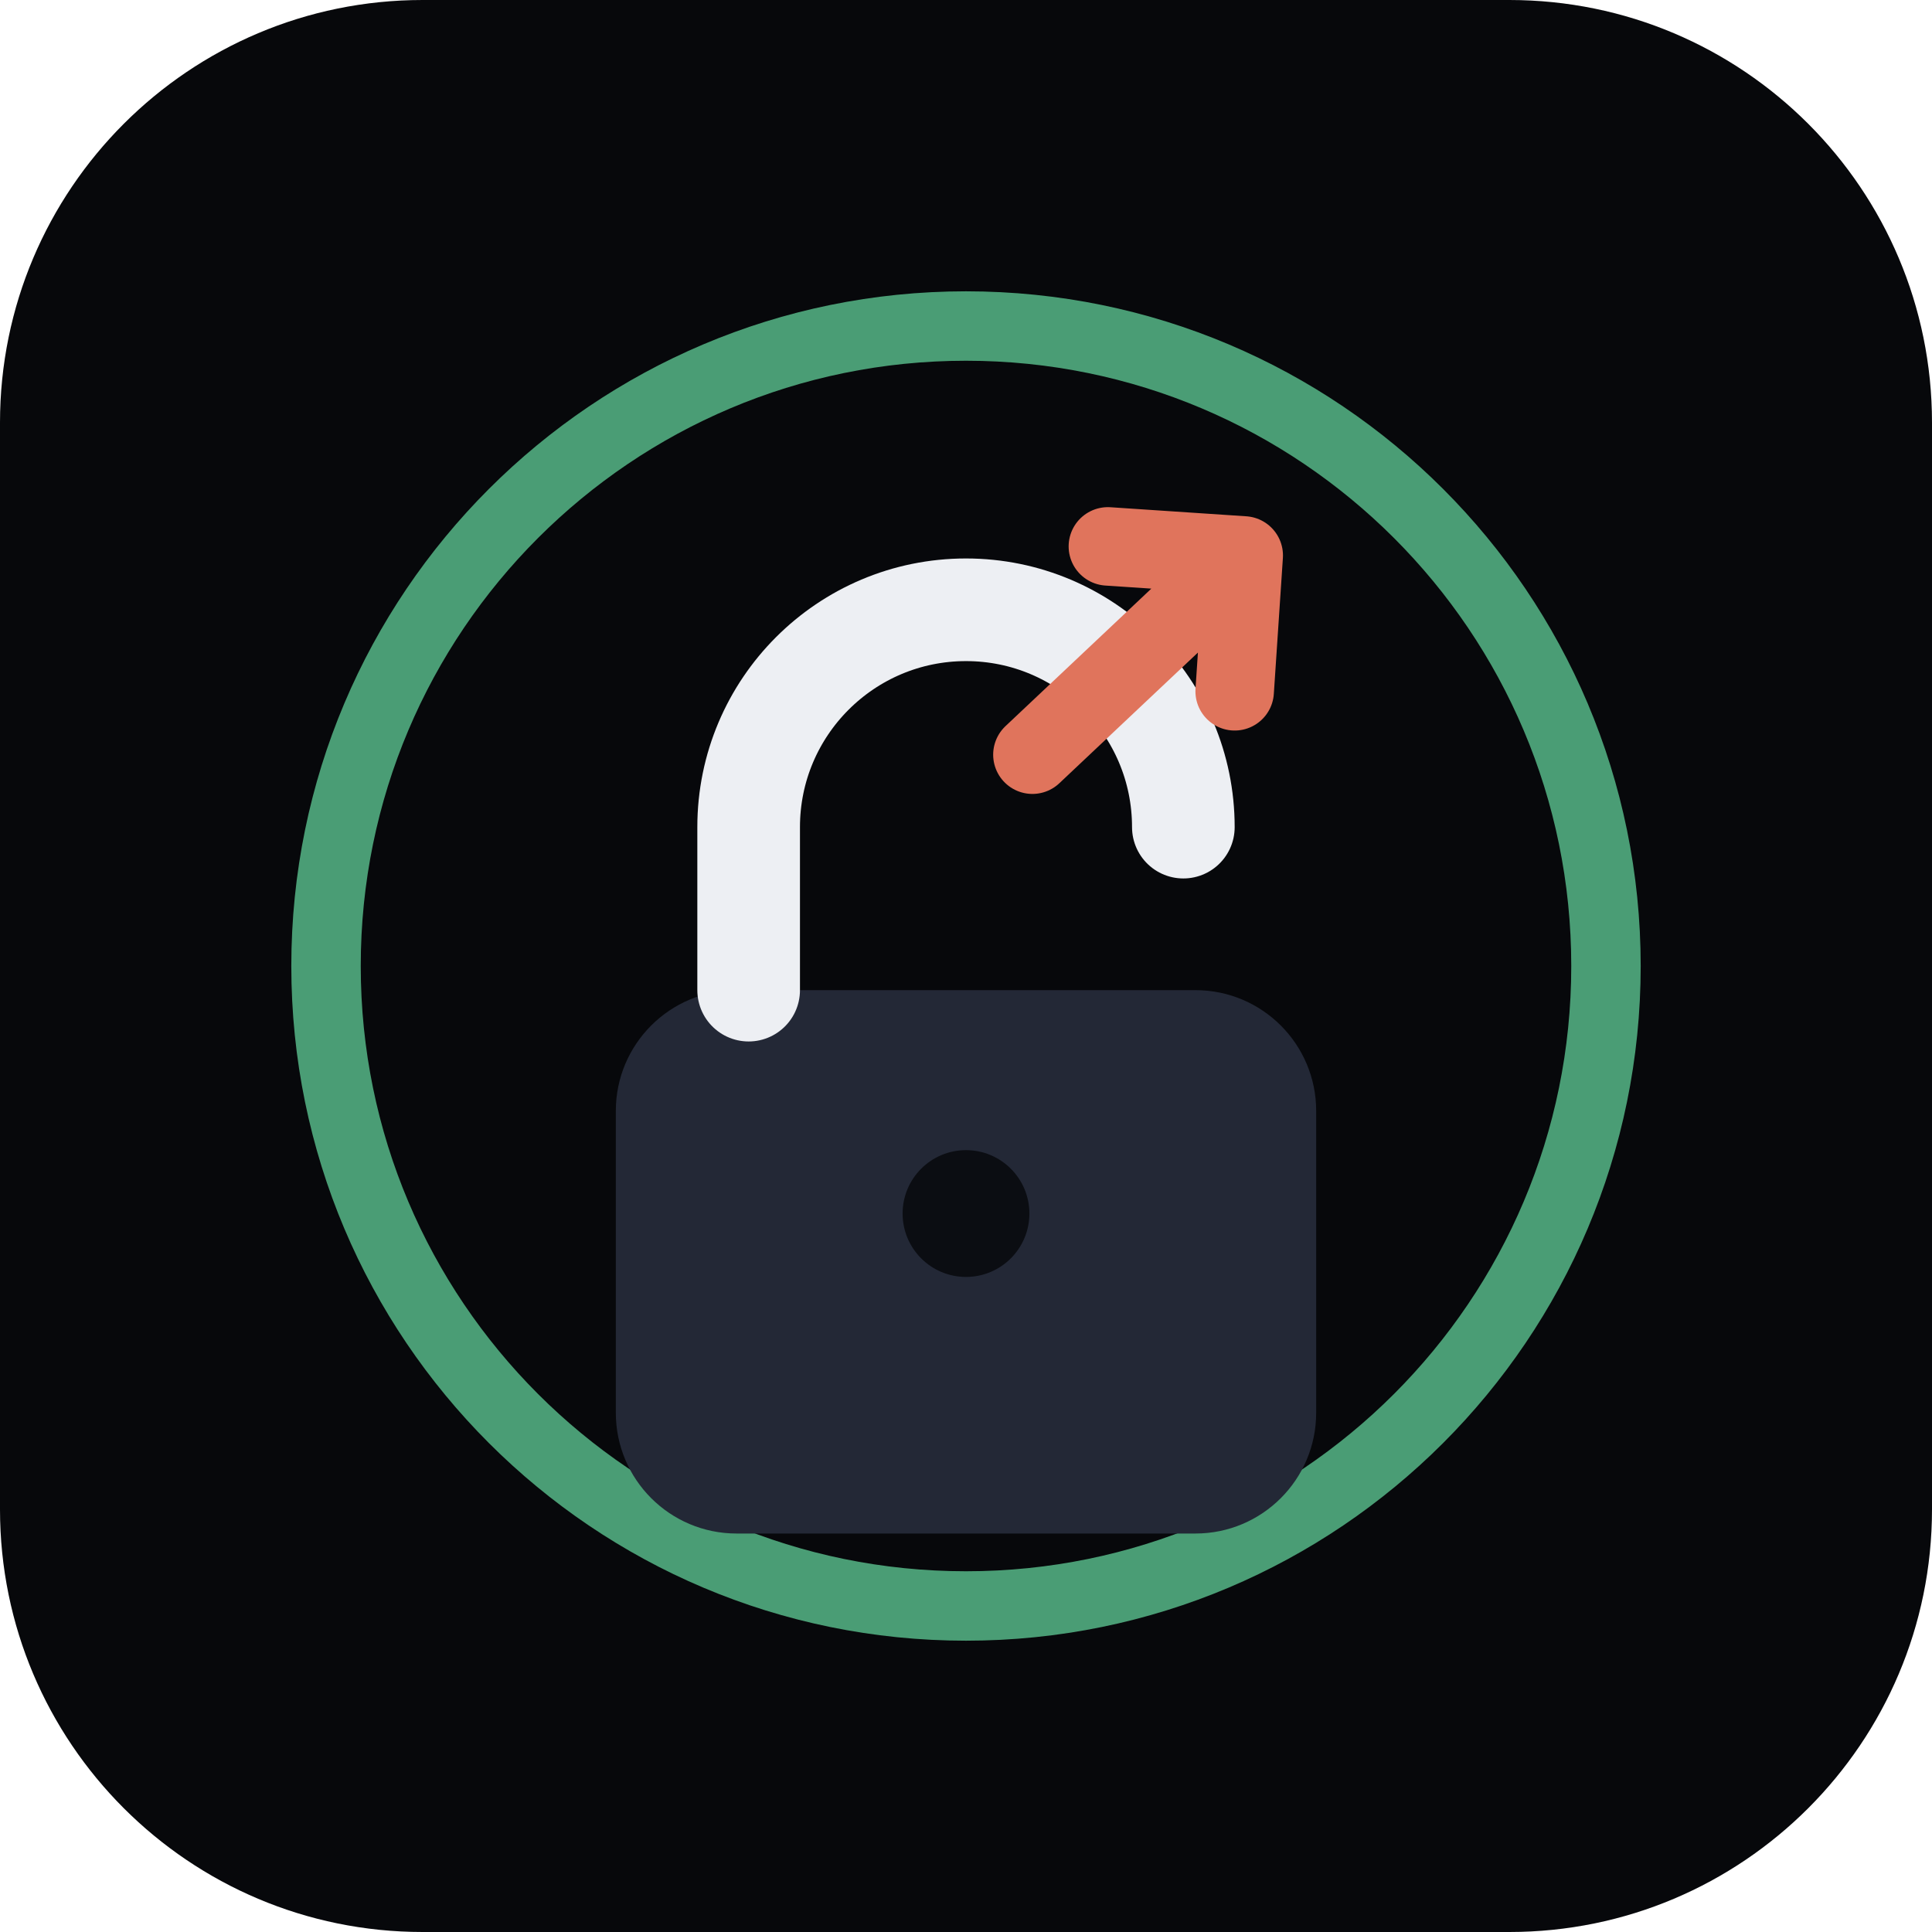
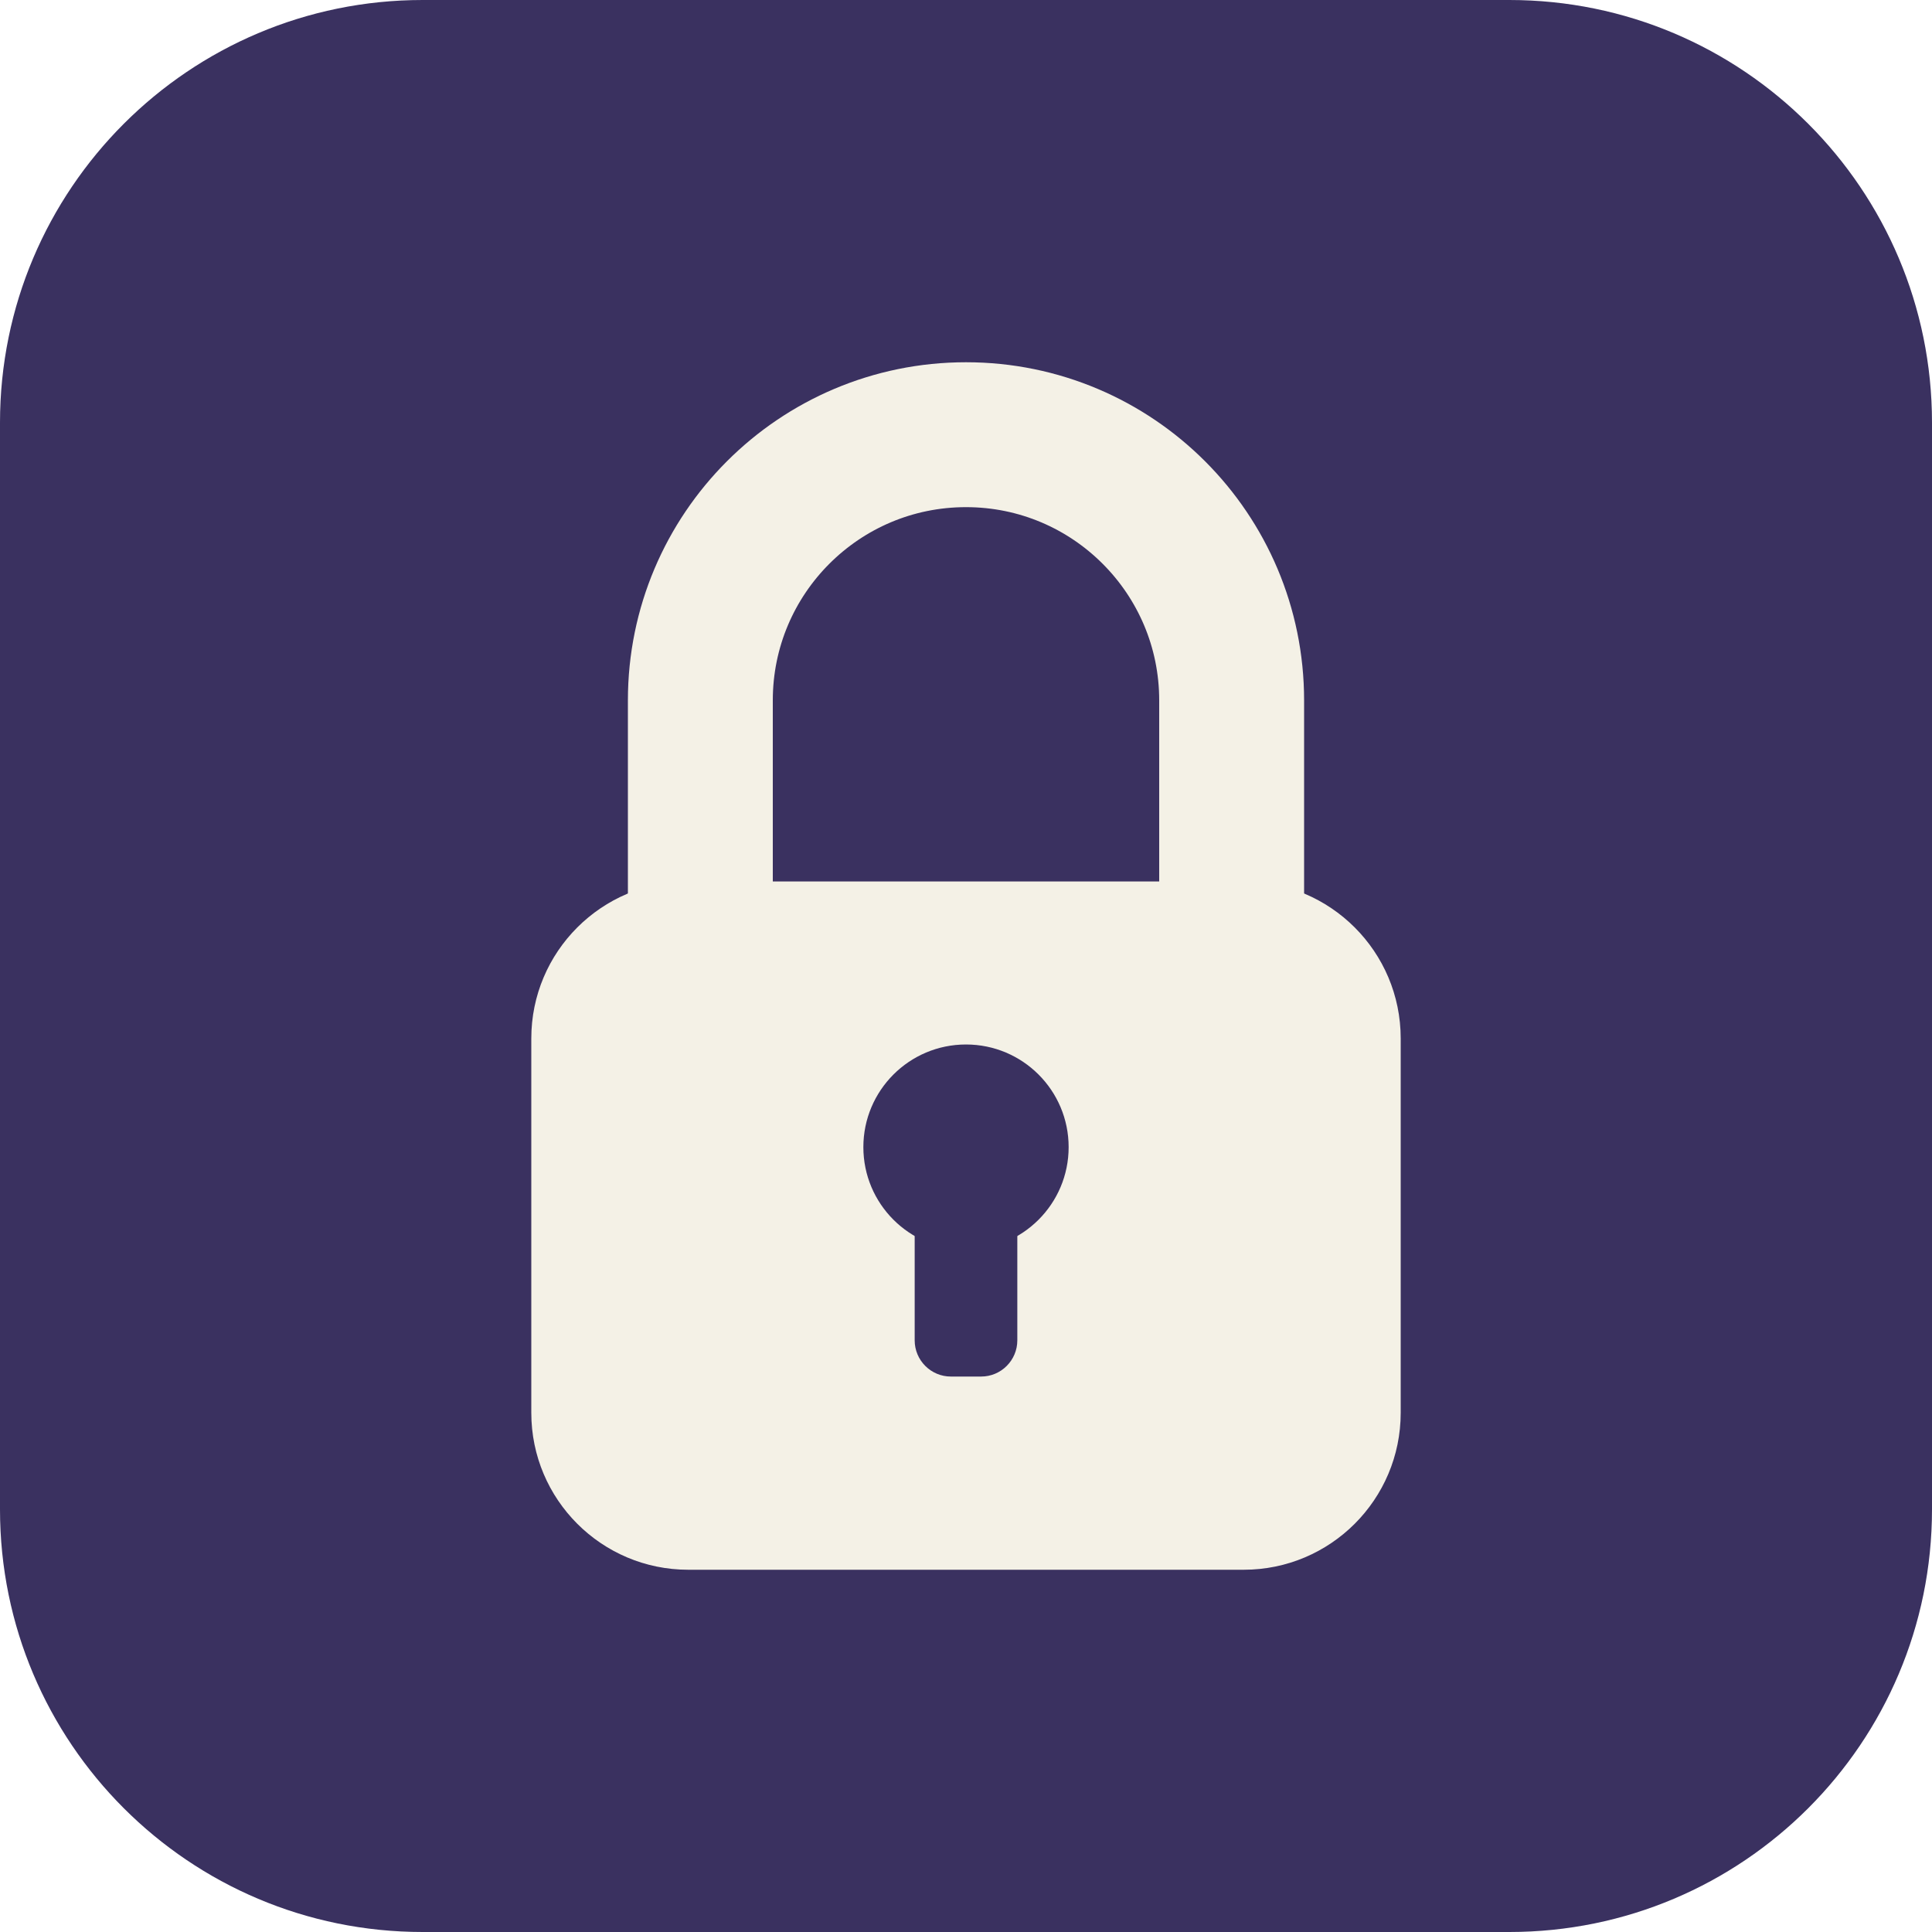
<svg xmlns="http://www.w3.org/2000/svg" viewBox="0 0 32 32">
-   <rect width="32" height="32" rx="7" fill="#07080B" />
-   <circle cx="16" cy="16" r="10.6" fill="none" stroke="#4EA57A" stroke-width="1.15" opacity="0.95" />
-   <rect x="10.2" y="16.4" width="11.6" height="9" rx="2" fill="#232836" />
-   <path d="M12.4 16.4 v-2.7 a3.6 3.6 0 0 1 7.2 0" fill="none" stroke="#EDEFF3" stroke-width="1.7" stroke-linecap="round" />
-   <path d="M17.1 12.5 L20.6 9.2 M20.6 9.2 L18.35 9.05 M20.6 9.2 L20.45 11.45" fill="none" stroke="#E0745C" stroke-width="1.3" stroke-linecap="round" stroke-linejoin="round" />
-   <circle cx="16" cy="20.1" r="1.05" fill="#0B0D12" />
+   <rect width="32" height="32" rx="7" fill="#3A3160" />
+   <path d="M11.6 15.2 V11.6 a4.4 4.4 0 0 1 8.8 0 V15.2" fill="none" stroke="#F4F1E6" stroke-width="2.4" stroke-linecap="round" />
+   <rect x="8.8" y="14.6" width="14.4" height="11.4" rx="2.6" fill="#F4F1E6" />
+   <circle cx="16" cy="19" r="1.7" fill="#3A3160" />
+   <rect x="15.15" y="19.4" width="1.7" height="3.4" rx="0.6" fill="#3A3160" />
</svg>
